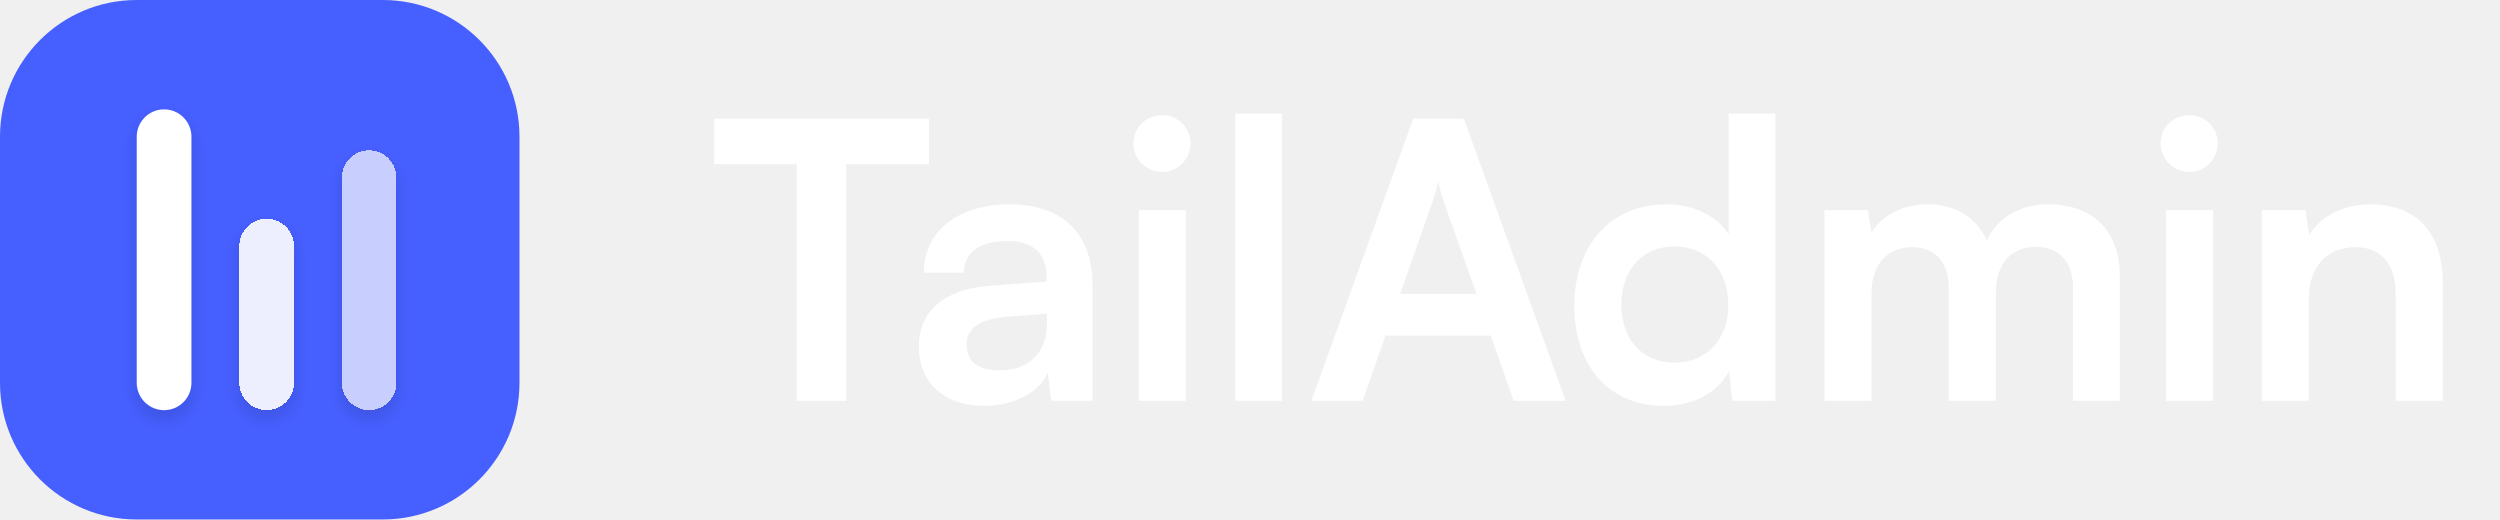
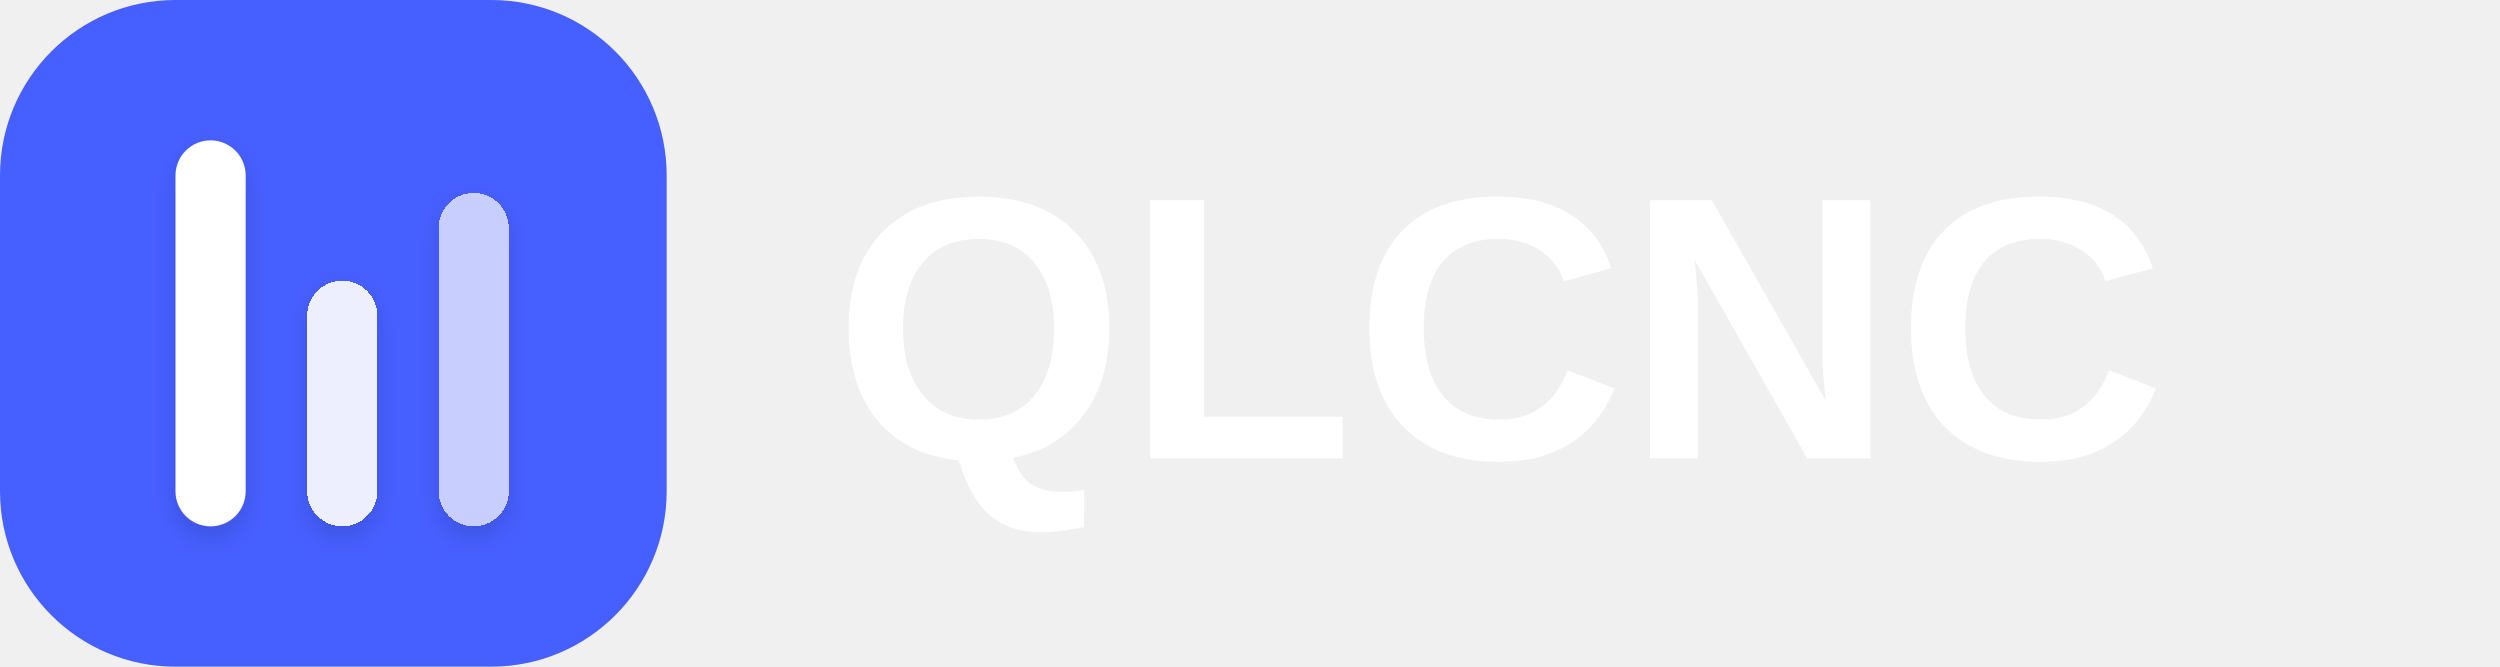
- <svg xmlns="http://www.w3.org/2000/svg" width="154" height="32" viewBox="0 0 154 32" fill="none">
+ <svg xmlns="http://www.w3.org/2000/svg" width="120" height="32" viewBox="0 0 120 32" fill="none">
  <path d="M0 8.421C0 3.77 3.77 0 8.421 0H23.579C28.23 0 32 3.77 32 8.421V23.579C32 28.23 28.23 32 23.579 32H8.421C3.77 32 0 28.23 0 23.579V8.421Z" fill="#465FFF" />
  <g filter="url(#filter0_d_1608_324)">
    <path d="M8.424 8.422C8.424 7.491 9.178 6.737 10.108 6.737C11.038 6.737 11.792 7.491 11.792 8.422V23.579C11.792 24.51 11.038 25.264 10.108 25.264C9.178 25.264 8.424 24.51 8.424 23.579V8.422Z" fill="white" />
  </g>
  <g filter="url(#filter1_d_1608_324)">
    <path d="M14.742 15.157C14.742 14.227 15.496 13.473 16.426 13.473C17.357 13.473 18.111 14.227 18.111 15.157V23.578C18.111 24.508 17.357 25.262 16.426 25.262C15.496 25.262 14.742 24.508 14.742 23.578V15.157Z" fill="white" fill-opacity="0.9" shape-rendering="crispEdges" />
  </g>
  <g filter="url(#filter2_d_1608_324)">
    <path d="M21.055 10.946C21.055 10.016 21.809 9.262 22.739 9.262C23.669 9.262 24.423 10.016 24.423 10.946V23.578C24.423 24.508 23.669 25.262 22.739 25.262C21.809 25.262 21.055 24.508 21.055 23.578V10.946Z" fill="white" fill-opacity="0.7" shape-rendering="crispEdges" />
  </g>
-   <path d="M44 10.115H49.089V24.691H52.132V10.115H57.221V7.309H44V10.115Z" fill="white" />
-   <path d="M60.617 25C62.448 25 64.042 24.168 64.541 22.955L64.755 24.691H67.299V17.558C67.299 14.3 65.349 12.588 62.187 12.588C59.001 12.588 56.908 14.252 56.908 16.797H59.381C59.381 15.56 60.332 14.847 62.044 14.847C63.518 14.847 64.47 15.489 64.47 17.082V17.343L60.95 17.605C58.168 17.819 56.599 19.174 56.599 21.338C56.599 23.549 58.121 25 60.617 25ZM61.569 22.812C60.261 22.812 59.547 22.289 59.547 21.219C59.547 20.268 60.237 19.674 62.044 19.507L64.493 19.317V19.935C64.493 21.742 63.352 22.812 61.569 22.812Z" fill="white" />
-   <path d="M71.6 10.591C72.551 10.591 73.335 9.806 73.335 8.831C73.335 7.856 72.551 7.095 71.6 7.095C70.601 7.095 69.816 7.856 69.816 8.831C69.816 9.806 70.601 10.591 71.6 10.591ZM70.149 24.691H73.05V12.944H70.149V24.691Z" fill="white" />
-   <path d="M78.972 24.691V7H76.095V24.691H78.972Z" fill="white" />
-   <path d="M83.941 24.691L85.344 20.672H91.835L93.238 24.691H96.448L90.171 7.309H87.056L80.778 24.691H83.941ZM88.221 12.493C88.387 12.017 88.53 11.494 88.601 11.161C88.649 11.518 88.815 12.041 88.958 12.493L90.955 18.104H86.247L88.221 12.493Z" fill="white" />
-   <path d="M102.493 25C104.276 25 105.798 24.215 106.511 22.86L106.701 24.691H109.364V7H106.487V14.443C105.75 13.277 104.3 12.588 102.659 12.588C99.116 12.588 96.976 15.203 96.976 18.865C96.976 22.503 99.092 25 102.493 25ZM103.135 22.337C101.113 22.337 99.877 20.863 99.877 18.77C99.877 16.678 101.113 15.18 103.135 15.18C105.156 15.18 106.464 16.654 106.464 18.77C106.464 20.886 105.156 22.337 103.135 22.337Z" fill="white" />
-   <path d="M115.289 24.691V18.033C115.289 16.131 116.406 15.227 117.785 15.227C119.164 15.227 120.044 16.107 120.044 17.748V24.691H122.945V18.033C122.945 16.107 124.015 15.203 125.418 15.203C126.797 15.203 127.701 16.083 127.701 17.771V24.691H130.578V17.011C130.578 14.3 129.008 12.588 126.155 12.588C124.372 12.588 122.993 13.468 122.398 14.823C121.78 13.468 120.543 12.588 118.76 12.588C117.072 12.588 115.883 13.349 115.289 14.324L115.051 12.944H112.388V24.691H115.289Z" fill="white" />
-   <path d="M134.876 10.591C135.827 10.591 136.612 9.806 136.612 8.831C136.612 7.856 135.827 7.095 134.876 7.095C133.877 7.095 133.093 7.856 133.093 8.831C133.093 9.806 133.877 10.591 134.876 10.591ZM133.426 24.691H136.327V12.944H133.426V24.691Z" fill="white" />
-   <path d="M142.225 24.691V18.366C142.225 16.464 143.318 15.227 145.102 15.227C146.6 15.227 147.575 16.178 147.575 18.152V24.691H150.476V17.462C150.476 14.419 148.954 12.588 146.005 12.588C144.412 12.588 142.985 13.277 142.248 14.466L142.011 12.944H139.324V24.691H142.225Z" fill="white" />
+   <text x="40" y="22" font-family="Arial, sans-serif" font-size="18" font-weight="700" fill="white">QLCNC</text>
  <defs>
    <filter id="filter0_d_1608_324" x="7.424" y="6.237" width="5.368" height="20.526" filterUnits="userSpaceOnUse" color-interpolation-filters="sRGB">
      <feFlood flood-opacity="0" result="BackgroundImageFix" />
      <feColorMatrix in="SourceAlpha" type="matrix" values="0 0 0 0 0 0 0 0 0 0 0 0 0 0 0 0 0 0 127 0" result="hardAlpha" />
      <feOffset dy="0.5" />
      <feGaussianBlur stdDeviation="0.5" />
      <feComposite in2="hardAlpha" operator="out" />
      <feColorMatrix type="matrix" values="0 0 0 0 0 0 0 0 0 0 0 0 0 0 0 0 0 0 0.12 0" />
      <feBlend mode="normal" in2="BackgroundImageFix" result="effect1_dropShadow_1608_324" />
      <feBlend mode="normal" in="SourceGraphic" in2="effect1_dropShadow_1608_324" result="shape" />
    </filter>
    <filter id="filter1_d_1608_324" x="13.742" y="12.973" width="5.368" height="13.79" filterUnits="userSpaceOnUse" color-interpolation-filters="sRGB">
      <feFlood flood-opacity="0" result="BackgroundImageFix" />
      <feColorMatrix in="SourceAlpha" type="matrix" values="0 0 0 0 0 0 0 0 0 0 0 0 0 0 0 0 0 0 127 0" result="hardAlpha" />
      <feOffset dy="0.5" />
      <feGaussianBlur stdDeviation="0.5" />
      <feComposite in2="hardAlpha" operator="out" />
      <feColorMatrix type="matrix" values="0 0 0 0 0 0 0 0 0 0 0 0 0 0 0 0 0 0 0.12 0" />
      <feBlend mode="normal" in2="BackgroundImageFix" result="effect1_dropShadow_1608_324" />
      <feBlend mode="normal" in="SourceGraphic" in2="effect1_dropShadow_1608_324" result="shape" />
    </filter>
    <filter id="filter2_d_1608_324" x="20.055" y="8.762" width="5.368" height="18" filterUnits="userSpaceOnUse" color-interpolation-filters="sRGB">
      <feFlood flood-opacity="0" result="BackgroundImageFix" />
      <feColorMatrix in="SourceAlpha" type="matrix" values="0 0 0 0 0 0 0 0 0 0 0 0 0 0 0 0 0 0 127 0" result="hardAlpha" />
      <feOffset dy="0.5" />
      <feGaussianBlur stdDeviation="0.5" />
      <feComposite in2="hardAlpha" operator="out" />
      <feColorMatrix type="matrix" values="0 0 0 0 0 0 0 0 0 0 0 0 0 0 0 0 0 0 0.12 0" />
      <feBlend mode="normal" in2="BackgroundImageFix" result="effect1_dropShadow_1608_324" />
      <feBlend mode="normal" in="SourceGraphic" in2="effect1_dropShadow_1608_324" result="shape" />
    </filter>
  </defs>
</svg>
